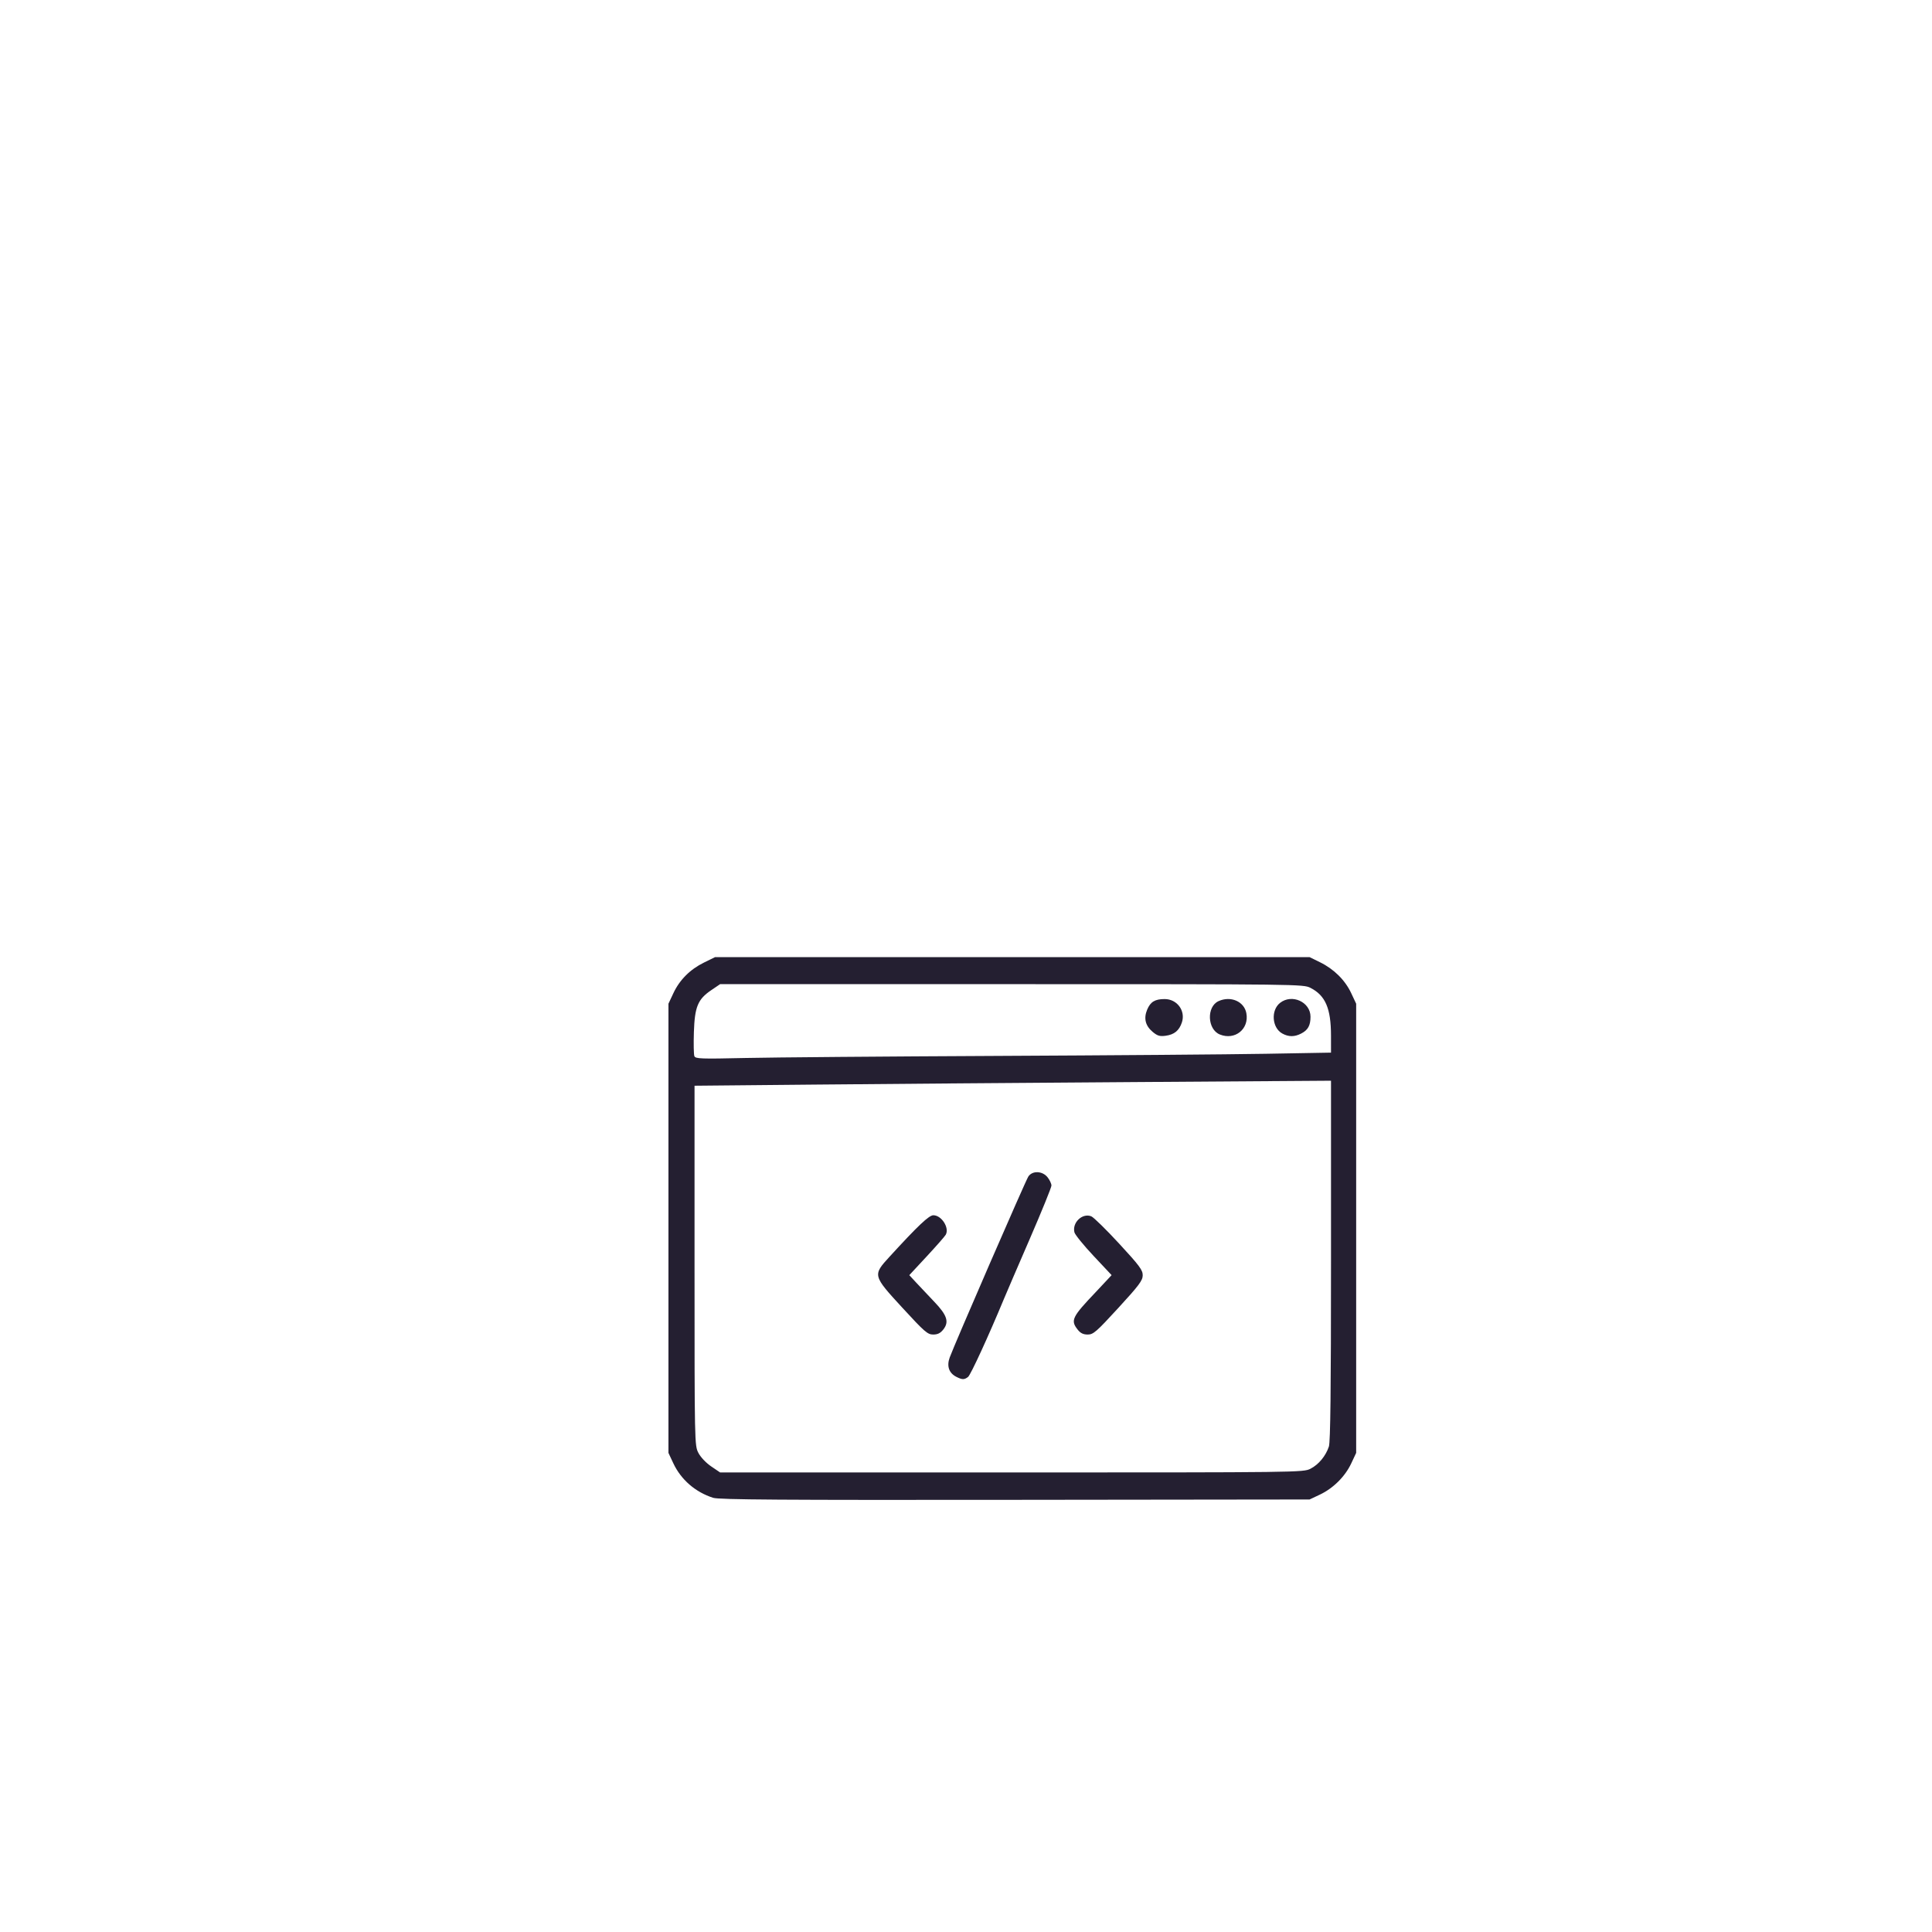
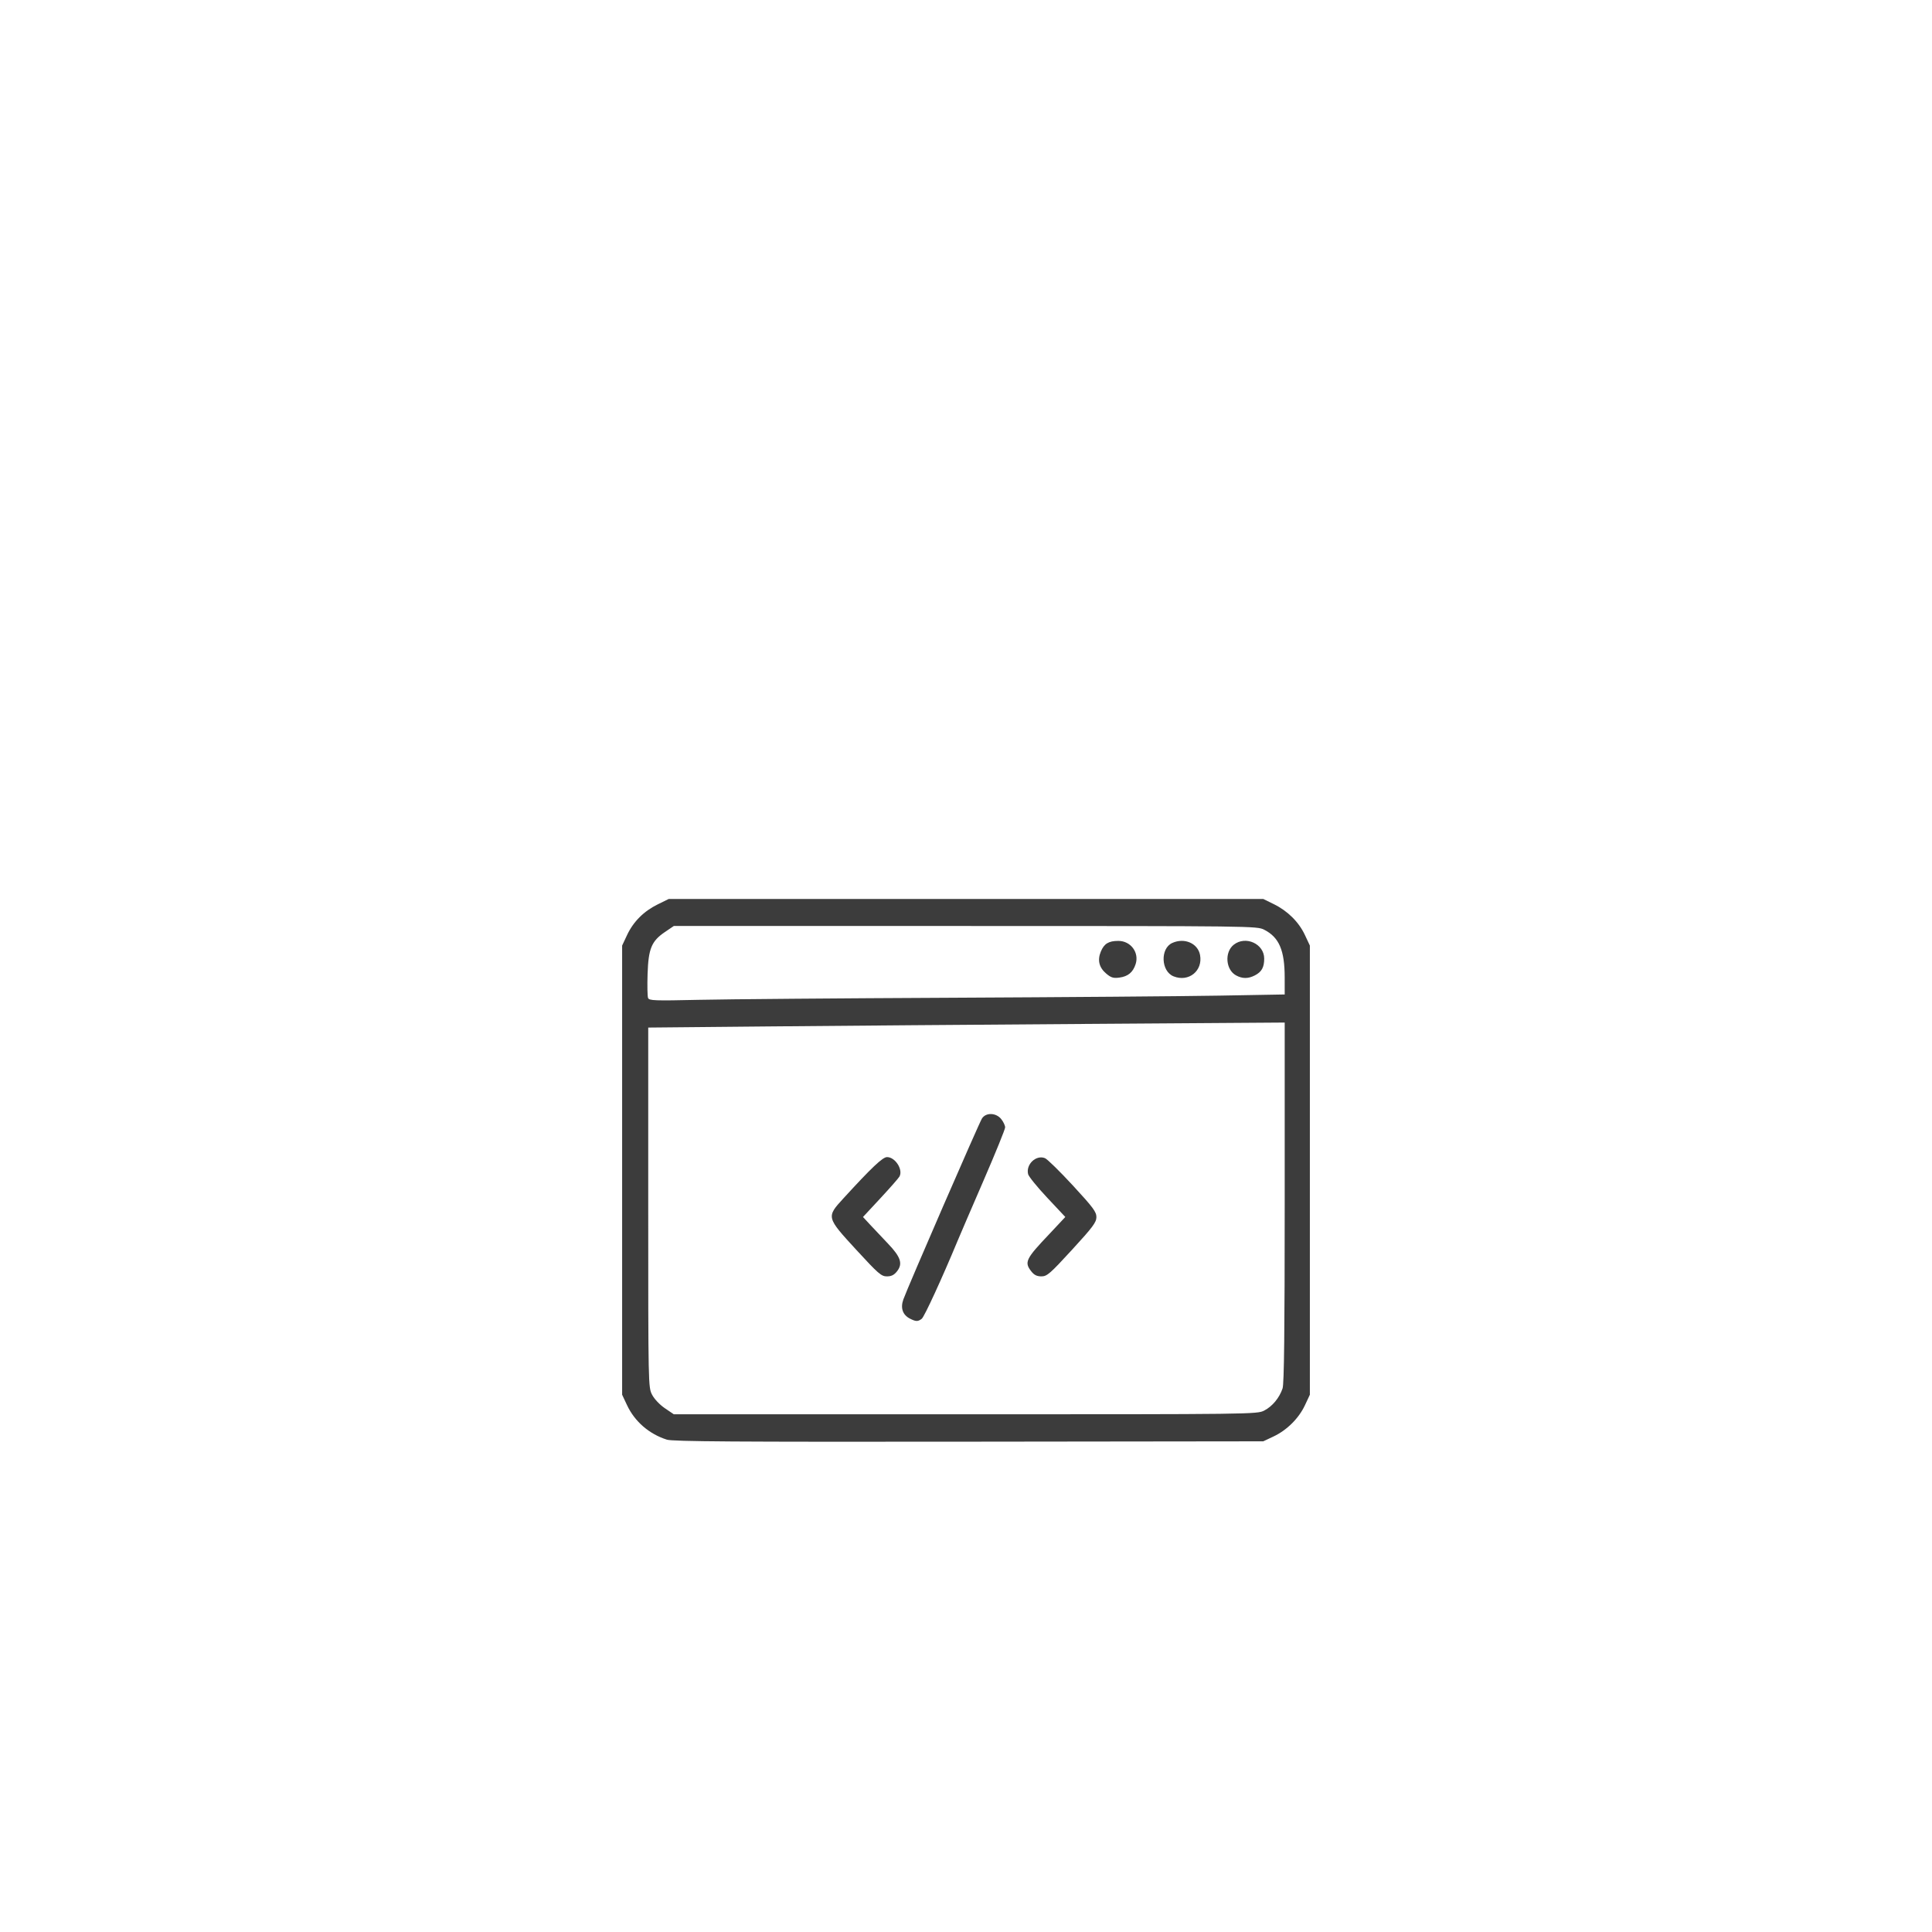
<svg xmlns="http://www.w3.org/2000/svg" id="svg2" version="1.1" xml:space="preserve" width="1062.987" height="1062.987" viewBox="0 0 1062.987 1062.987">
  <defs id="defs6">
    <clipPath clipPathUnits="userSpaceOnUse" id="clipPath3340">
      <rect style="opacity:1;fill:#000000;fill-opacity:1;stroke:#000000;stroke-width:2;stroke-linecap:butt;stroke-linejoin:round;stroke-miterlimit:4;stroke-dasharray:none;stroke-dashoffset:0;stroke-opacity:1" id="rect3342" width="776.02" height="714.41" x="60.299" y="16.397" rx="2.24" />
    </clipPath>
  </defs>
  <g id="g10" transform="matrix(1.25,0,0,-1.25,0,1062.987)">
    <g id="g12" transform="scale(0.1,0.1)">
-       <path style="fill:#241f31;stroke-width:8.204" d="m 3139.112,1911.104 c -78.122,24.829 -141.551,79.772 -175.383,151.917 l -21.5,45.848 v 988.521 988.521 l 21.723,46.333 c 27.613,58.897 73.551,104.835 135.013,135.013 l 48.351,23.741 h 1308.457 1308.457 l 46.429,-22.8 c 61.036,-29.974 110.067,-78.641 136.908,-135.893 l 21.75,-46.394 v -988.521 -988.521 l -21.75,-46.394 c -27.032,-57.659 -79.208,-109.522 -138.218,-137.387 l -45.119,-21.306 -1296.152,-1.554 c -1029.291,-1.233 -1302.908,0.595 -1328.966,8.876 z m 2629.071,127.96 c 35.856,18.293 67.059,55.901 81.05,97.691 6.722,20.078 9.336,249.414 9.336,819.076 v 791.19 l -867.519,-5.99 c -477.136,-3.295 -1107.472,-8.259 -1400.746,-11.032 l -533.227,-5.041 v -791.637 c 0,-784.479 0.154,-791.934 16.978,-824.451 9.804,-18.948 33.594,-44.08 56.301,-59.475 l 39.322,-26.661 h 1283.246 c 1265.074,0 1283.699,0.231 1315.258,16.331 z m -1558.515,404.458 c -32.645,16.513 -43.224,46.769 -29.648,84.801 19.414,54.388 333.473,777.235 346.152,796.714 17.6,27.04 62.431,25.372 84.872,-3.157 9.351,-11.888 17.002,-28.223 17.002,-36.299 0,-8.077 -42.928,-113.711 -95.395,-234.744 -52.468,-121.033 -103.821,-240.363 -114.118,-265.179 -67.958,-163.77 -146.179,-333.807 -157.556,-342.496 -16.738,-12.783 -25.443,-12.722 -51.309,0.361 z m -236.841,303.168 c -131.927,143.483 -132.063,144.022 -57.216,225.803 124.865,136.431 173.346,182.321 192.618,182.321 36.194,0 71.516,-55.464 54.587,-85.715 -4.024,-7.189 -41.769,-50.168 -83.879,-95.509 l -76.565,-82.436 31.773,-34.291 c 17.475,-18.86 52.951,-56.448 78.836,-83.529 55.676,-58.249 65.34,-88.022 39.309,-121.114 -12.877,-16.371 -24.983,-22.43 -44.811,-22.43 -24.455,0 -37.899,11.672 -134.651,116.9 z m 770.664,-95.284 c -32.245,40.992 -25.426,54.997 81.439,167.256 2.256,2.369 18.466,19.675 36.023,38.456 l 31.921,34.147 -79.397,84.605 c -43.668,46.532 -81.574,93.182 -84.234,103.667 -10.878,42.862 34.931,86.467 74.159,70.592 10.356,-4.191 65.581,-58.293 122.722,-120.227 89.48,-96.985 103.86,-116.333 103.655,-139.459 -0.205,-22.869 -16.154,-44.194 -107.522,-143.752 -96.719,-105.39 -109.965,-116.9 -134.524,-116.9 -19.658,0 -31.974,6.017 -44.243,21.615 z M 4390.145,3856.205 c 489.543,2.312 1020.207,6.508 1179.252,9.323 l 289.173,5.119 -0.051,74.818 c -0.077,119.796 -24.509,176.667 -90.341,210.252 -31.553,16.1 -50.179,16.331 -1315.253,16.331 H 3169.678 l -39.322,-26.661 c -58.829,-39.887 -72.496,-73.019 -76.138,-184.56 -1.657,-50.749 -0.731,-98.216 2.058,-105.483 4.553,-11.864 27.45,-12.709 224.43,-8.277 120.648,2.714 619.895,6.827 1109.439,9.139 z m 683.143,106.017 c -31.867,26.814 -39.861,59.42 -23.922,97.569 14.453,34.589 34.336,46.629 77.007,46.629 54.746,0 92.766,-51.492 75.855,-102.733 -11.852,-35.912 -33.469,-53.69 -71.482,-58.789 -26.061,-3.495 -36.431,-0.369 -57.458,17.324 z m 296.001,-11.737 c -55.356,22.339 -59.269,122.438 -5.74,146.827 53.417,24.338 112.712,-1.294 122.395,-52.91 13.105,-69.854 -50.13,-120.763 -116.656,-93.917 z m 275.072,4.168 c -45.733,24.855 -51.461,102.373 -9.976,135.005 52.247,41.097 133.946,3.843 133.946,-61.079 0,-38.451 -11.053,-58.428 -40.853,-73.838 -29.54,-15.276 -55.123,-15.303 -83.118,-0.086 z" id="path323" />
+       <path style="fill:#3c3c3c;stroke-width:0;stroke-dasharray:none" d="m 2935.29,2167.104 c -78.122,24.829 -141.551,79.772 -175.383,151.917 l -21.5,45.848 v 988.521 988.521 l 21.723,46.333 c 27.613,58.897 73.551,104.835 135.013,135.013 l 48.351,23.741 h 1308.457 1308.457 l 46.429,-22.8 c 61.036,-29.974 110.067,-78.641 136.908,-135.893 l 21.75,-46.394 v -988.521 -988.521 l -21.75,-46.394 c -27.032,-57.659 -79.208,-109.522 -138.218,-137.387 l -45.119,-21.306 -1296.152,-1.554 c -1029.291,-1.233 -1302.908,0.595 -1328.966,8.876 z m 2629.071,127.96 c 35.856,18.293 67.059,55.901 81.05,97.691 6.722,20.078 9.336,249.414 9.336,819.076 v 791.19 l -867.519,-5.99 c -477.136,-3.295 -1107.472,-8.259 -1400.746,-11.032 l -533.227,-5.041 v -791.637 c 0,-784.479 0.154,-791.934 16.978,-824.451 9.804,-18.948 33.594,-44.08 56.301,-59.475 l 39.322,-26.661 h 1283.246 c 1265.074,0 1283.699,0.231 1315.258,16.331 z m -1558.515,404.458 c -32.645,16.513 -43.224,46.769 -29.648,84.801 19.414,54.388 333.473,777.235 346.152,796.714 17.6,27.04 62.431,25.372 84.872,-3.157 9.351,-11.888 17.002,-28.223 17.002,-36.299 0,-8.077 -42.928,-113.711 -95.395,-234.744 -52.468,-121.033 -103.821,-240.363 -114.118,-265.179 -67.958,-163.77 -146.179,-333.807 -157.556,-342.496 -16.738,-12.783 -25.443,-12.722 -51.309,0.361 z m -236.841,303.168 c -131.927,143.483 -132.063,144.022 -57.216,225.803 124.865,136.431 173.346,182.321 192.618,182.321 36.194,0 71.516,-55.464 54.587,-85.715 -4.024,-7.189 -41.769,-50.168 -83.879,-95.509 l -76.565,-82.436 31.773,-34.291 c 17.475,-18.86 52.951,-56.448 78.836,-83.529 55.676,-58.249 65.34,-88.022 39.309,-121.114 -12.877,-16.371 -24.983,-22.43 -44.811,-22.43 -24.455,0 -37.899,11.672 -134.651,116.9 z m 770.664,-95.284 c -32.245,40.992 -25.426,54.997 81.439,167.256 2.256,2.369 18.466,19.675 36.023,38.456 l 31.921,34.147 -79.397,84.605 c -43.668,46.532 -81.574,93.182 -84.234,103.667 -10.878,42.862 34.931,86.467 74.159,70.592 10.356,-4.191 65.581,-58.293 122.722,-120.227 89.48,-96.985 103.86,-116.333 103.655,-139.459 -0.205,-22.869 -16.154,-44.194 -107.522,-143.752 -96.719,-105.39 -109.965,-116.9 -134.524,-116.9 -19.658,0 -31.974,6.017 -44.243,21.615 z M 4186.322,4112.205 c 489.543,2.312 1020.207,6.508 1179.252,9.323 l 289.173,5.119 -0.051,74.818 c -0.077,119.796 -24.509,176.667 -90.341,210.252 -31.553,16.1 -50.179,16.331 -1315.253,16.331 H 2965.856 l -39.322,-26.661 c -58.829,-39.887 -72.496,-73.019 -76.138,-184.56 -1.657,-50.749 -0.731,-98.216 2.058,-105.483 4.553,-11.864 27.45,-12.709 224.43,-8.277 120.648,2.714 619.895,6.827 1109.439,9.139 z m 683.143,106.017 c -31.867,26.814 -39.861,59.42 -23.922,97.569 14.453,34.589 34.336,46.629 77.007,46.629 54.746,0 92.766,-51.492 75.855,-102.733 -11.852,-35.912 -33.469,-53.69 -71.482,-58.789 -26.061,-3.495 -36.431,-0.369 -57.458,17.324 z m 296.001,-11.737 c -55.356,22.339 -59.269,122.438 -5.74,146.827 53.417,24.338 112.712,-1.294 122.395,-52.91 13.105,-69.854 -50.13,-120.763 -116.656,-93.917 z m 275.072,4.168 c -45.733,24.855 -51.461,102.373 -9.976,135.005 52.247,41.097 133.946,3.843 133.946,-61.079 0,-38.451 -11.053,-58.428 -40.853,-73.838 -29.54,-15.276 -55.123,-15.303 -83.118,-0.086 z" id="path323" />
    </g>
  </g>
</svg>
